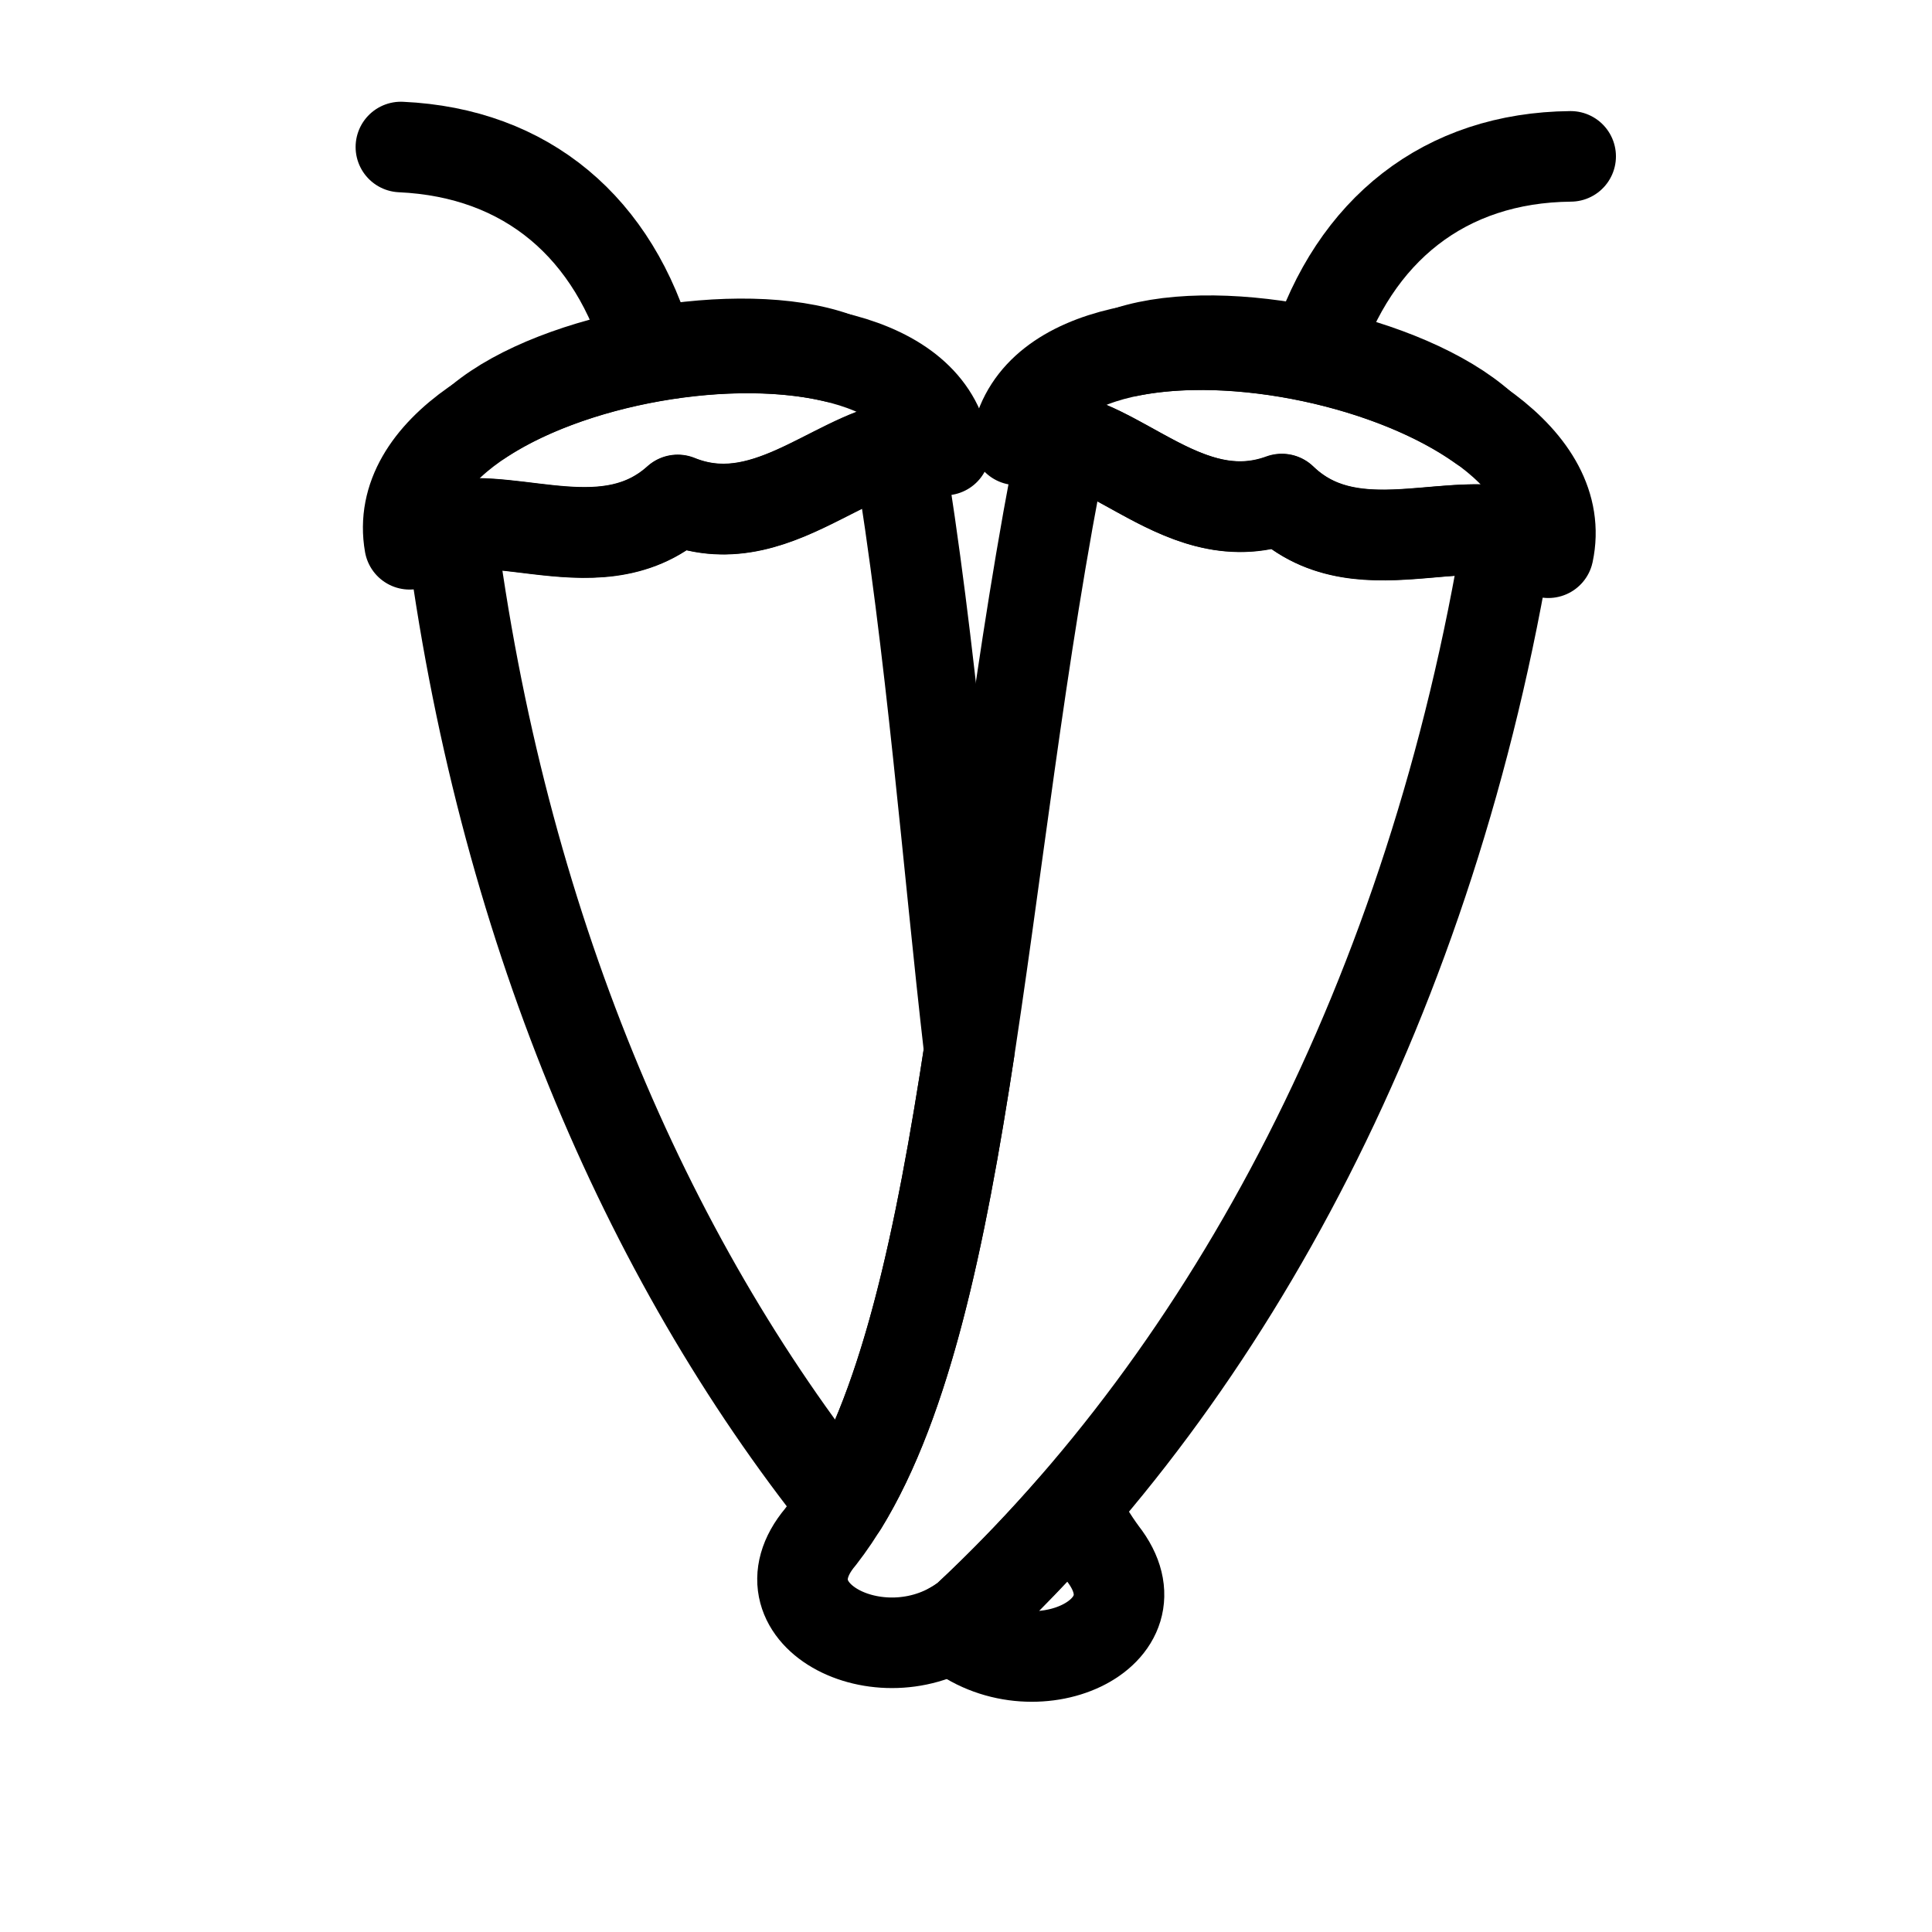
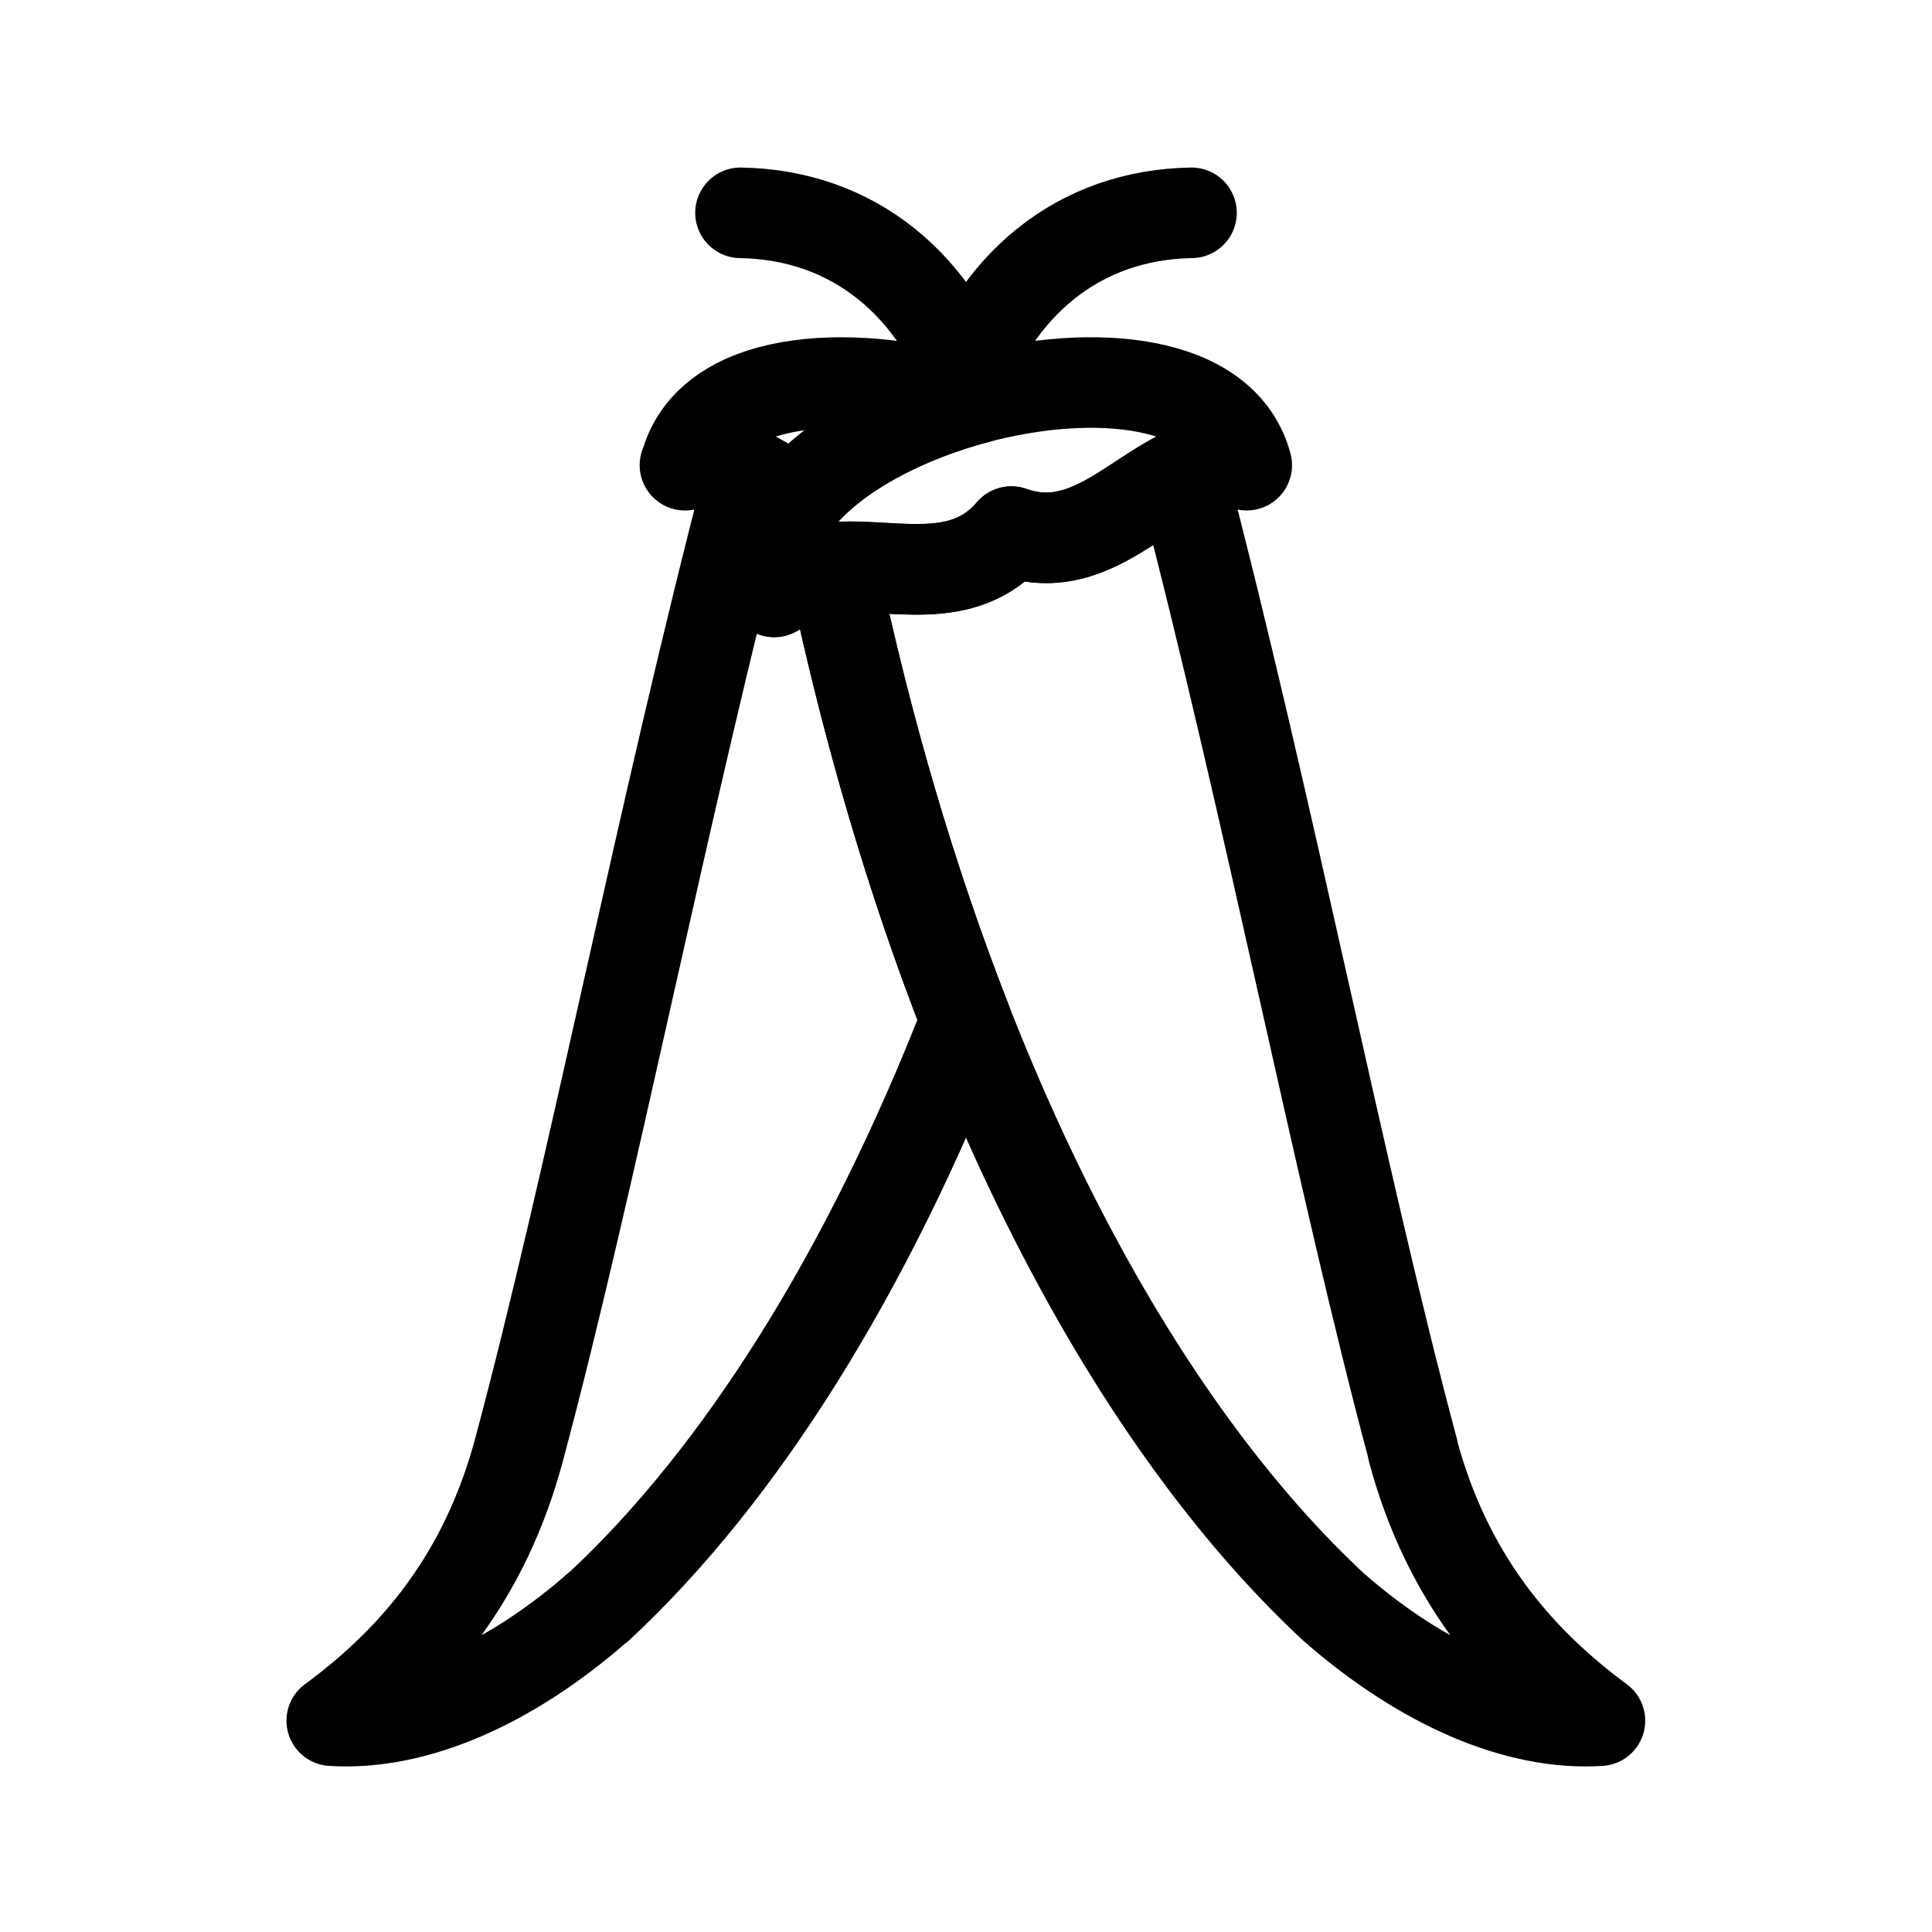
<svg xmlns="http://www.w3.org/2000/svg" viewBox="0 0 64 64" width="64" height="64" fill="none" stroke="currentColor" stroke-width="3" stroke-linecap="round" stroke-linejoin="round">
-   <path d="M21.52,11.67c-1.16,-4.13 -4.07,-6.61 -8.24,-6.8" />
-   <path d="M36.52,51.45c2.1,2.68 -2.32,4.67 -4.94,2.5c-0.01,-0.01 -0.02,-0.02 -0.04,-0.04c0.17,-0.09 0.33,-0.2 0.49,-0.32c1.23,-1.14 2.41,-2.37 3.55,-3.68c0.29,0.56 0.6,1.08 0.94,1.54z M22.45,16.56c2.83,1.15 5.09,-1.34 7.3,-1.77c1.12,6.76 1.64,13.78 2.36,20.01c-0.95,6.22 -2.09,11.61 -4.19,15.04c-6.56,-8.22 -11.33,-19.34 -13,-32.44c2.22,-0.39 5.24,1.22 7.53,-0.84z M15.91,13.92c2.55,-2.12 8.66,-3.2 11.78,-2.08c-3.53,-0.85 -8.76,0.07 -11.78,2.08z" />
-   <path d="M31.3,14.9c-1.09,-6.2 -18.82,-3.08 -17.73,3.13c2.2,-1.91 6.08,1.06 8.88,-1.46c3.5,1.41 6.12,-2.7 8.85,-1.66z" />
-   <path d="M43.56,11.69c1.3,-4.08 4.3,-6.47 8.47,-6.51" />
-   <path d="M32.03,53.58c-2.69,2.09 -7.04,-0.07 -4.85,-2.67c4.93,-6.33 5.15,-22.02 8.05,-36.4c2.19,0.51 4.36,3.07 7.23,2.02c2.22,2.14 5.29,0.64 7.5,1.11c-2.5,15.35 -9.21,27.8 -17.93,35.94z M37.39,11.64c3.16,-1.02 9.23,0.27 11.7,2.49c-2.95,-2.11 -8.14,-3.21 -11.7,-2.49z" />
-   <path d="M33.68,14.57c1.31,-6.16 18.92,-2.42 17.61,3.74c-2.13,-1.99 -6.11,0.85 -8.82,-1.77c-3.55,1.29 -6.03,-2.92 -8.78,-1.97z" />
+   <path d="M31.69,13.21c1.24,-3.79 4.06,-6.1 7.78,-6.16" />
+   <path d="M19.83,53.22c-2.92,2.57 -6.09,3.96 -8.84,3.78c2.79,-2.05 5.08,-4.79 6.2,-8.96c2.42,-9.03 4.75,-21.19 7.66,-32.32c0.51,0.25 1,0.59 1.51,0.92c-0.69,0.9 -0.99,1.91 -0.71,2.97c0.55,-0.54 1.22,-0.74 1.94,-0.8c1.14,5.4 2.63,10.43 4.41,14.98c-3.26,8.35 -7.47,15.07 -12.17,19.44z" />
+   <path d="M22.7,15.41c0.79,-2.95 5.31,-3.27 9.3,-2.12c-2.34,0.68 -4.51,1.87 -5.64,3.34c-1.18,-0.77 -2.31,-1.58 -3.67,-1.22z" />
+   <path d="M32.31,13.21c-1.24,-3.79 -4.06,-6.1 -7.78,-6.16" />
+   <path d="M46.8,48.04c1.12,4.17 3.42,6.91 6.2,8.96c-2.75,0.18 -5.91,-1.21 -8.84,-3.78c-7.25,-6.76 -13.35,-19.1 -16.57,-34.42c1.95,-0.16 4.3,0.71 5.92,-1.19c2.31,0.83 3.9,-1.04 5.64,-1.89c2.91,11.13 5.24,23.29 7.66,32.32z" />
+   <path d="M41.3,15.41c-1.54,-5.74 -17.19,-1.54 -15.65,4.19c2.04,-2 5.64,0.61 7.85,-1.99c3.22,1.15 5.03,-2.91 7.8,-2.2z" />
</svg>
